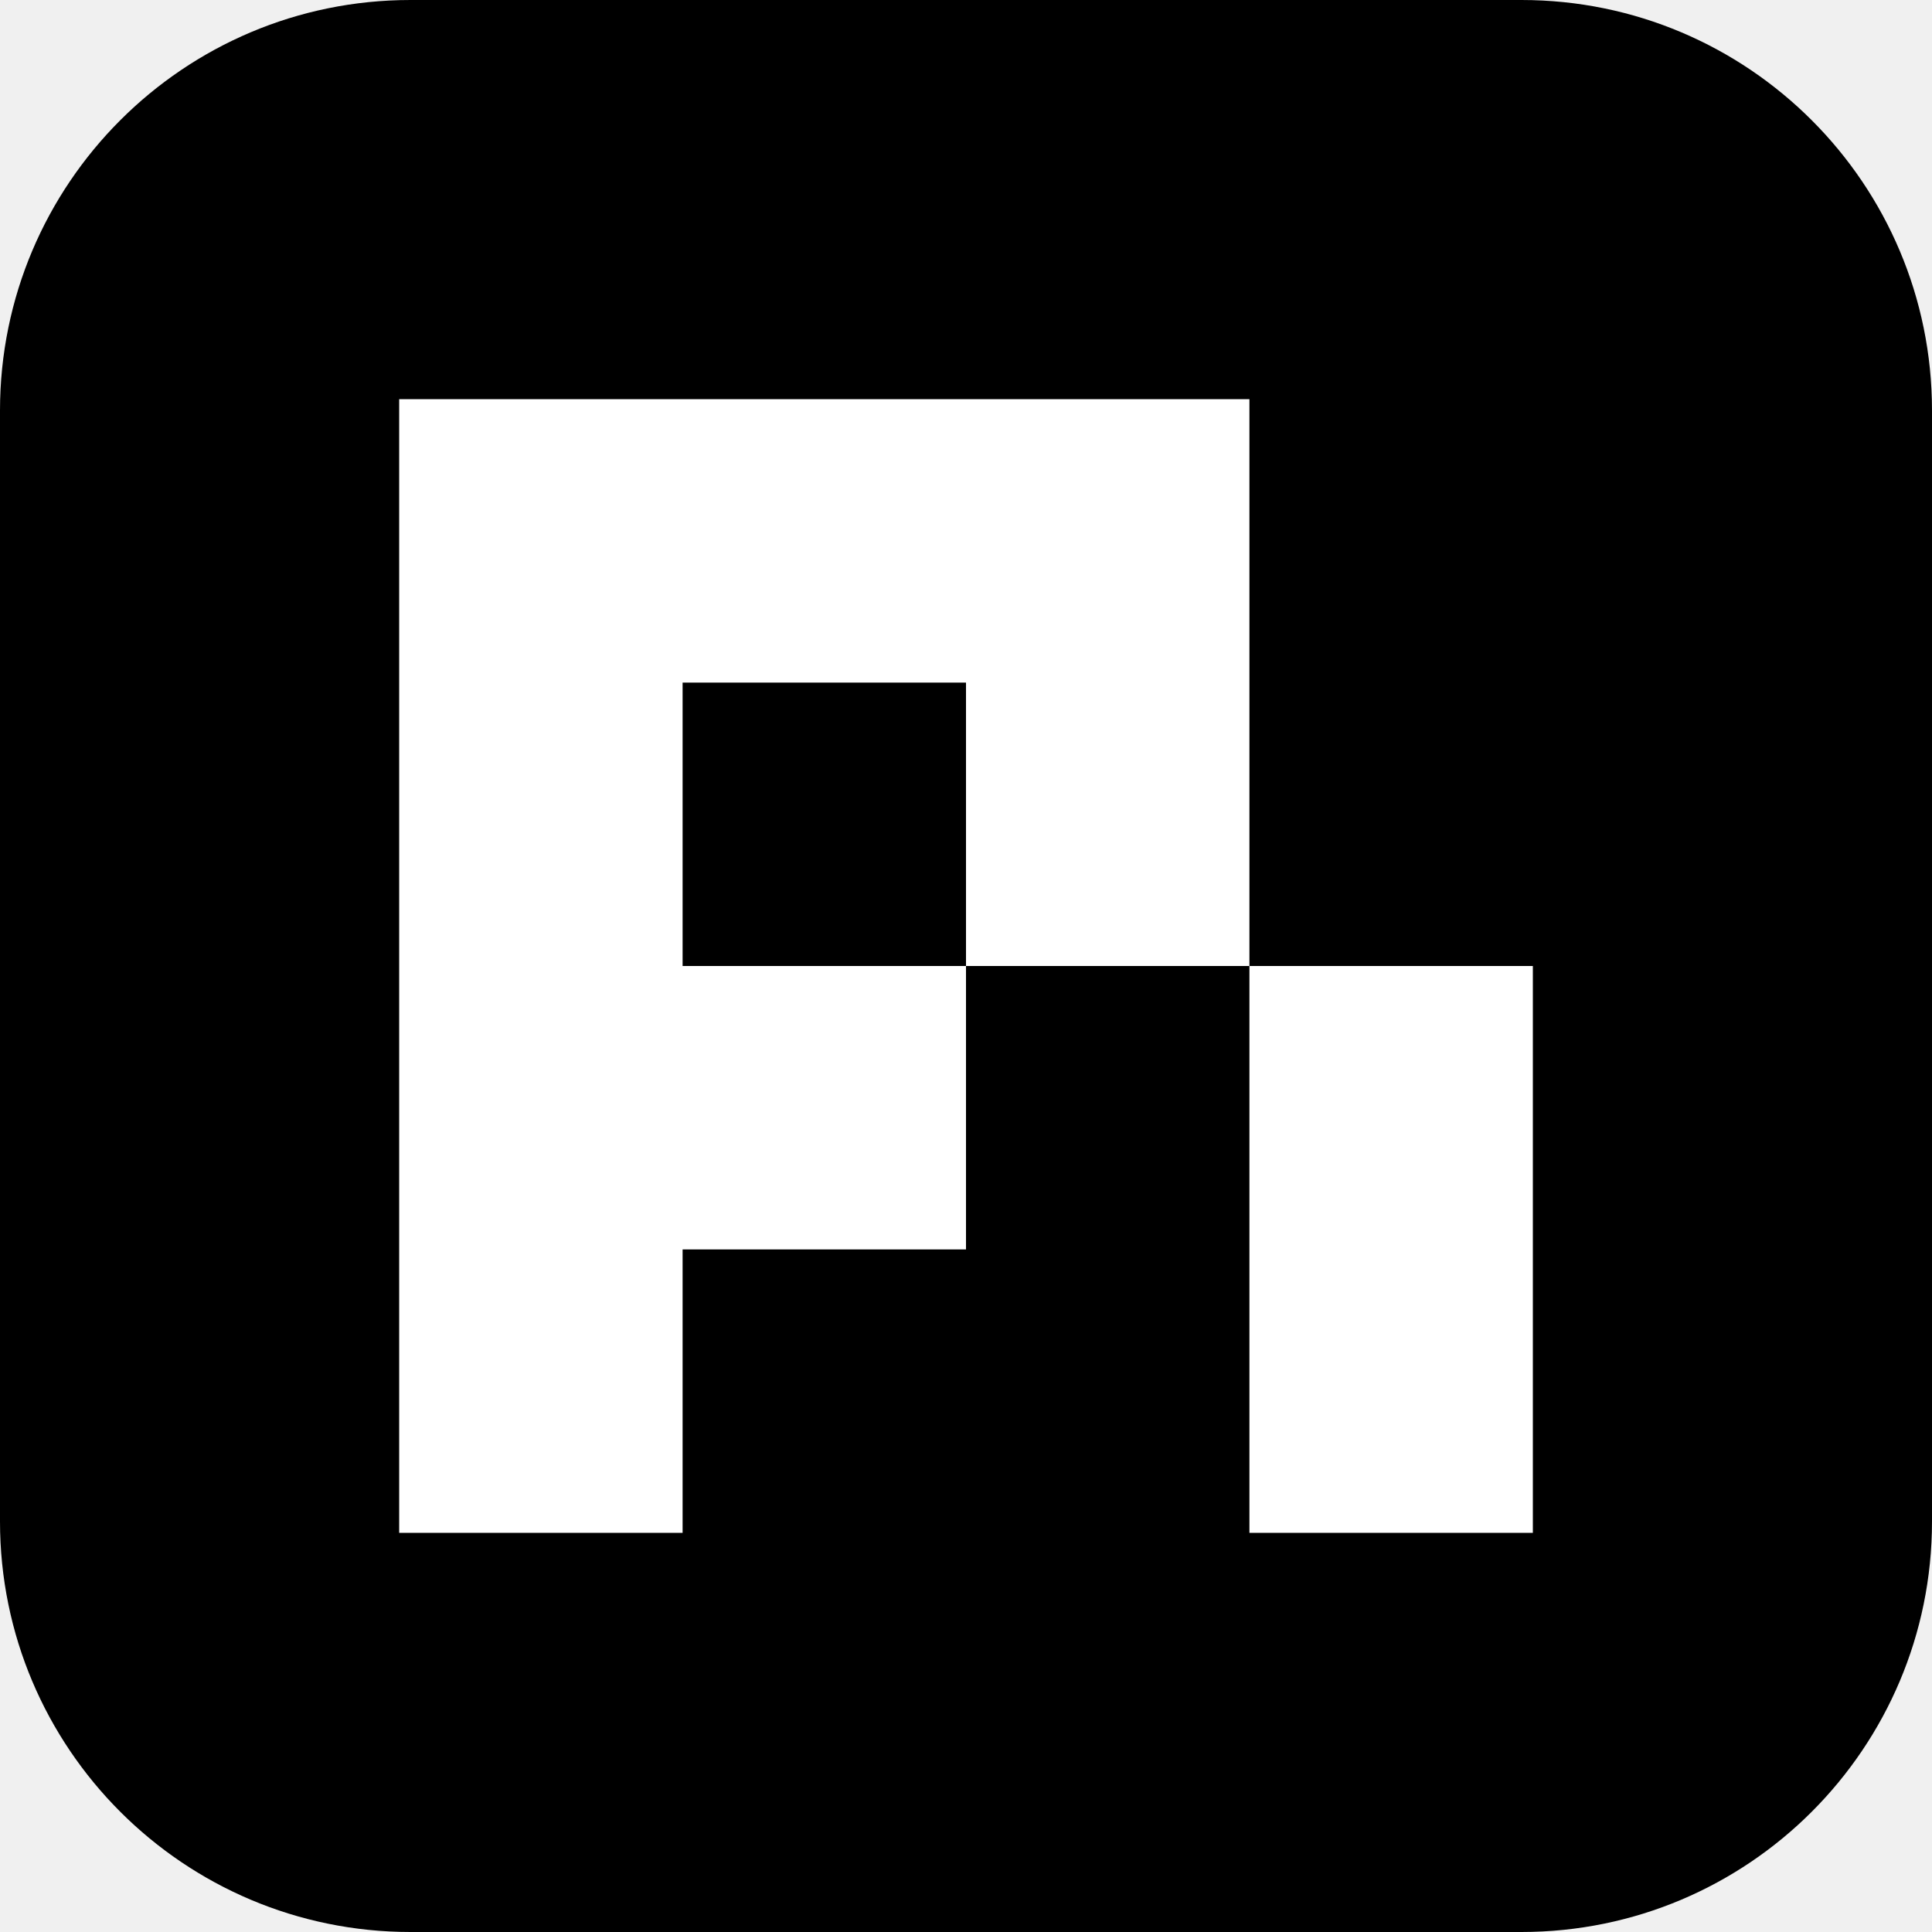
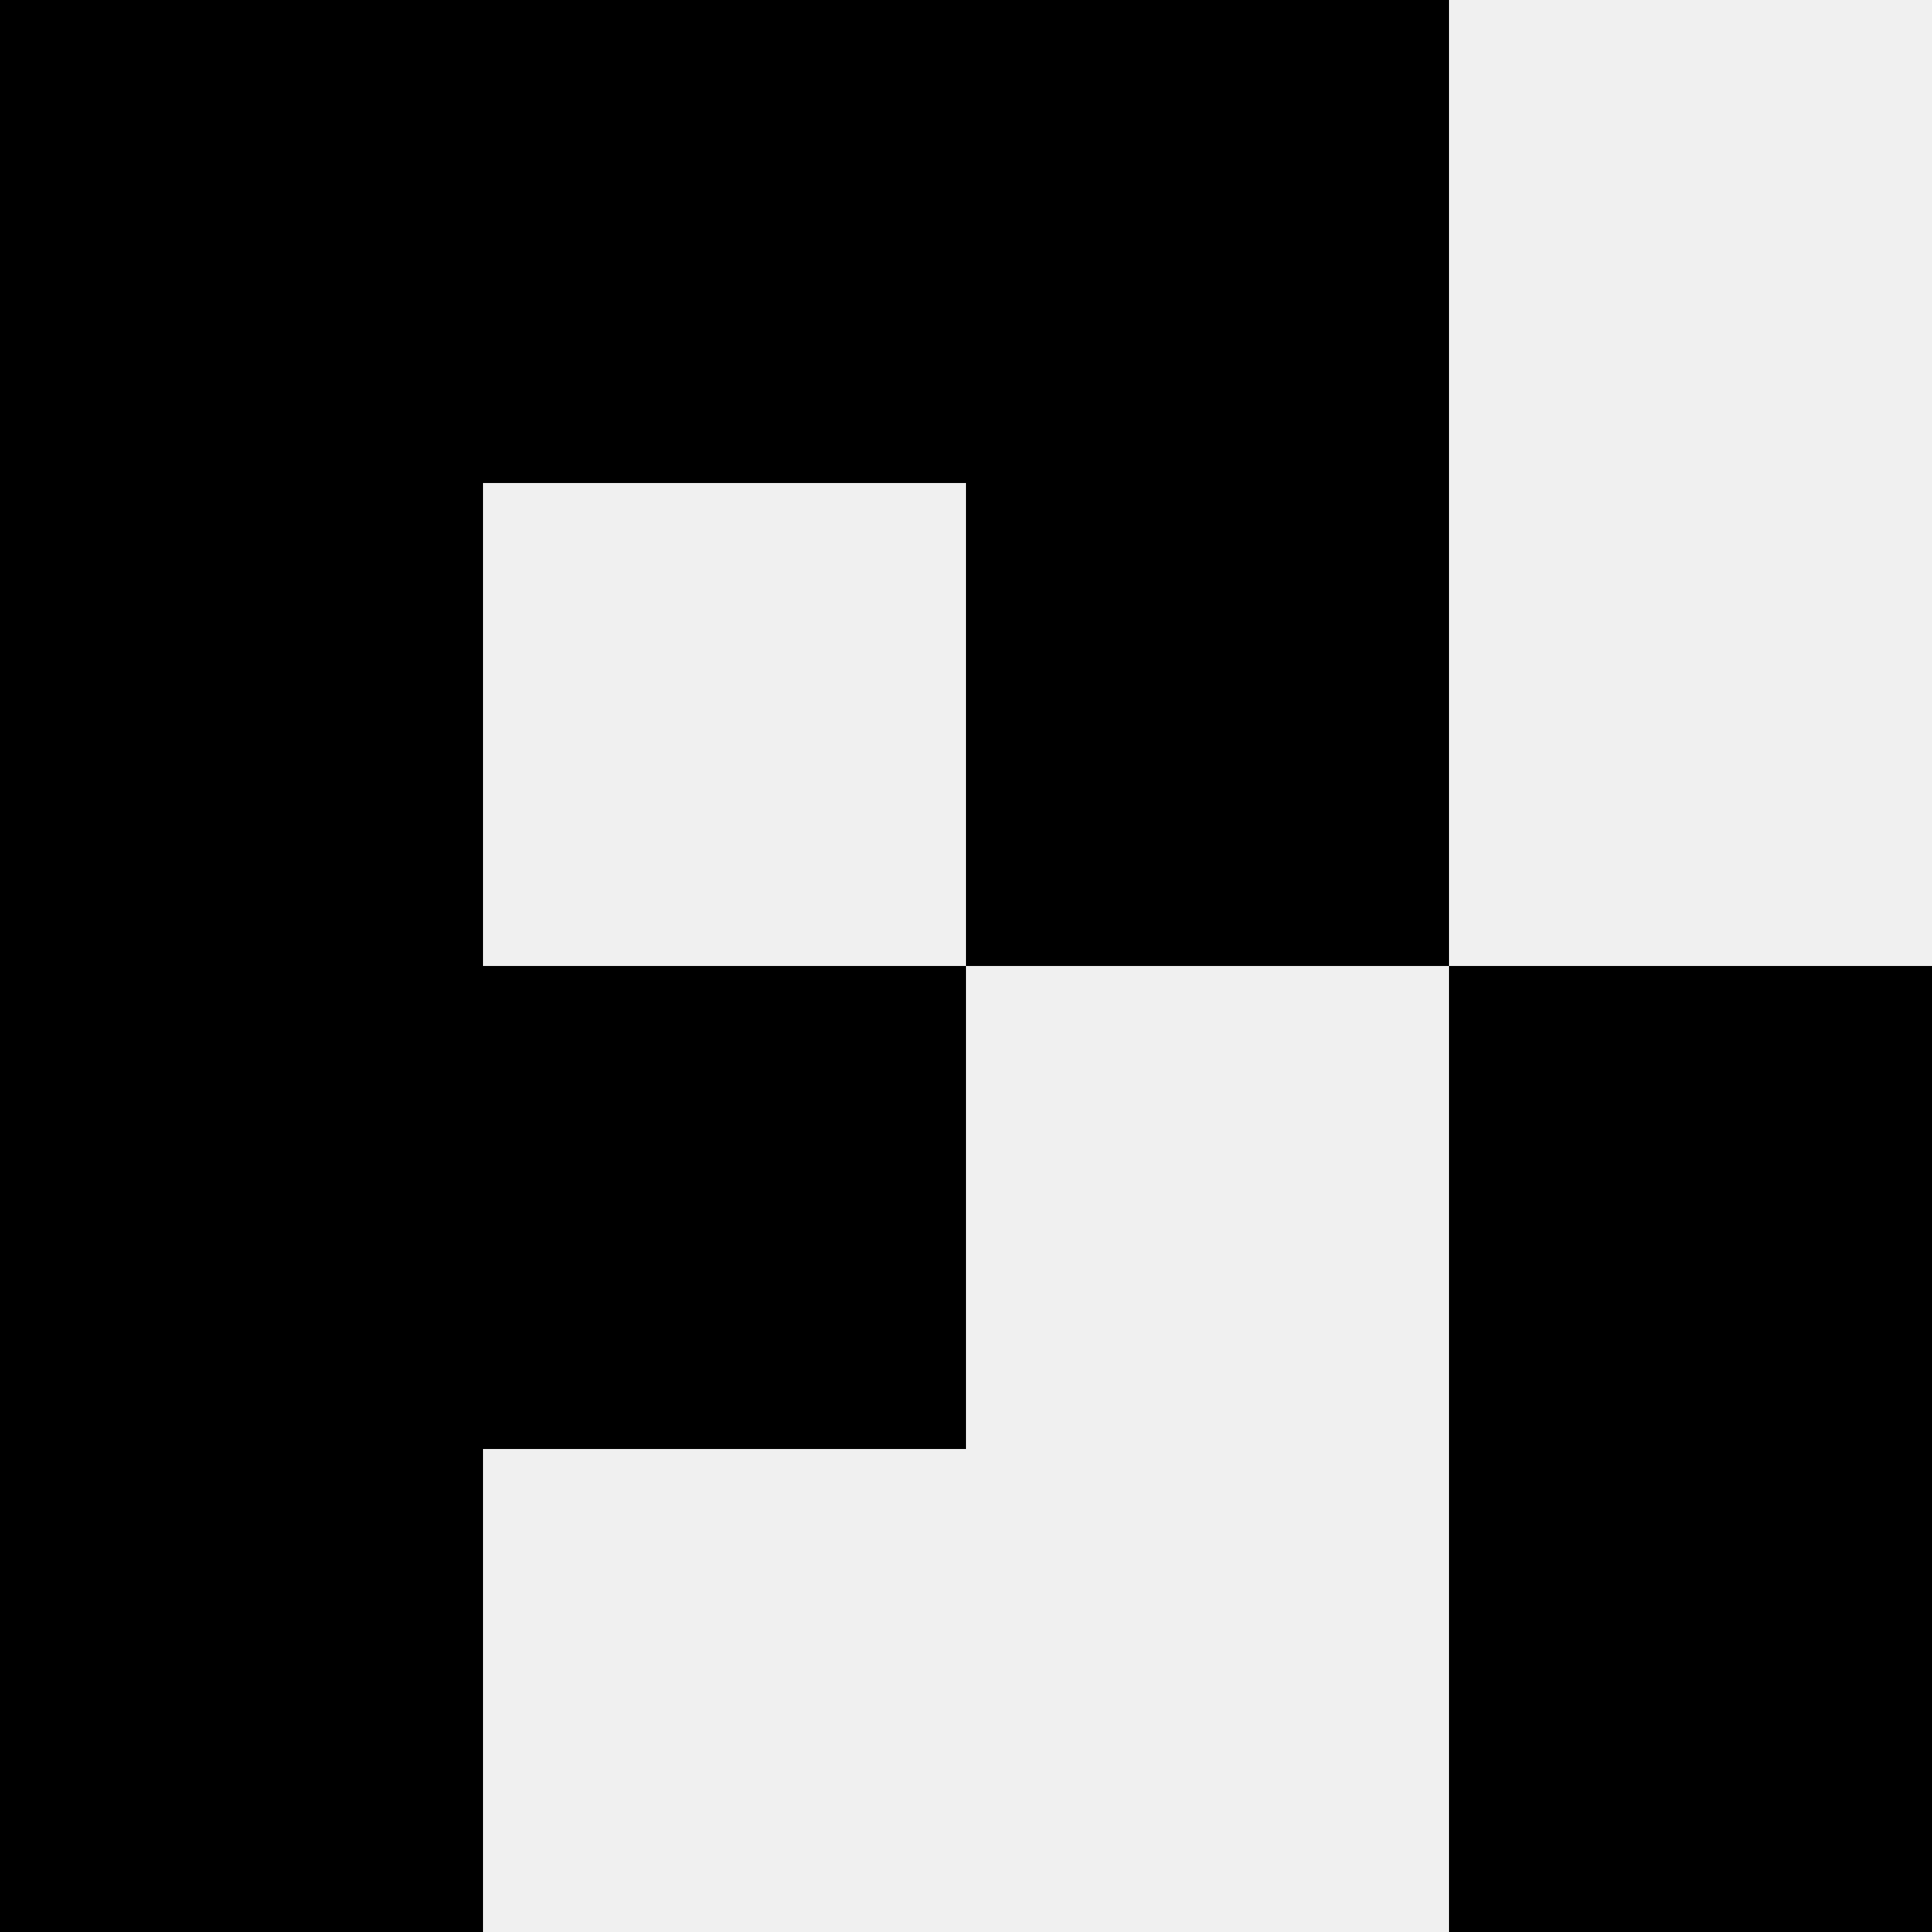
- <svg xmlns="http://www.w3.org/2000/svg" viewBox="0 0 800 800">
-   <rect width="800" height="800" rx="170" fill="#000" />
-   <path fill="#fff" fill-rule="evenodd" d="M165.29 165.29 H517.36 V400 H400 V517.36 H282.65 V634.72 H165.29 Z M282.65 282.65 V400 H400 V282.65 Z" />
-   <path fill="#fff" d="M517.36 400 H634.72 V634.72 H517.36 Z" />
+ <svg xmlns="http://www.w3.org/2000/svg" width="800" height="800" viewBox="0 0 800 800">
+   <path id="Path" fill="#000000" fill-rule="evenodd" stroke="none" d="M 2.1e-05 0 L 599.996 0 L 599.996 399.992 L 399.992 399.992 L 399.992 599.996 L 200.004 599.996 L 200.004 800 L 2.1e-05 800 Z M 200.004 200.004 L 200.004 399.992 L 399.992 399.992 L 399.992 200.004 Z" />
+   <path id="path1" fill="#000000" stroke="none" d="M 599.996 399.992 L 800 399.992 L 800 800 L 599.996 800 Z" />
</svg>
